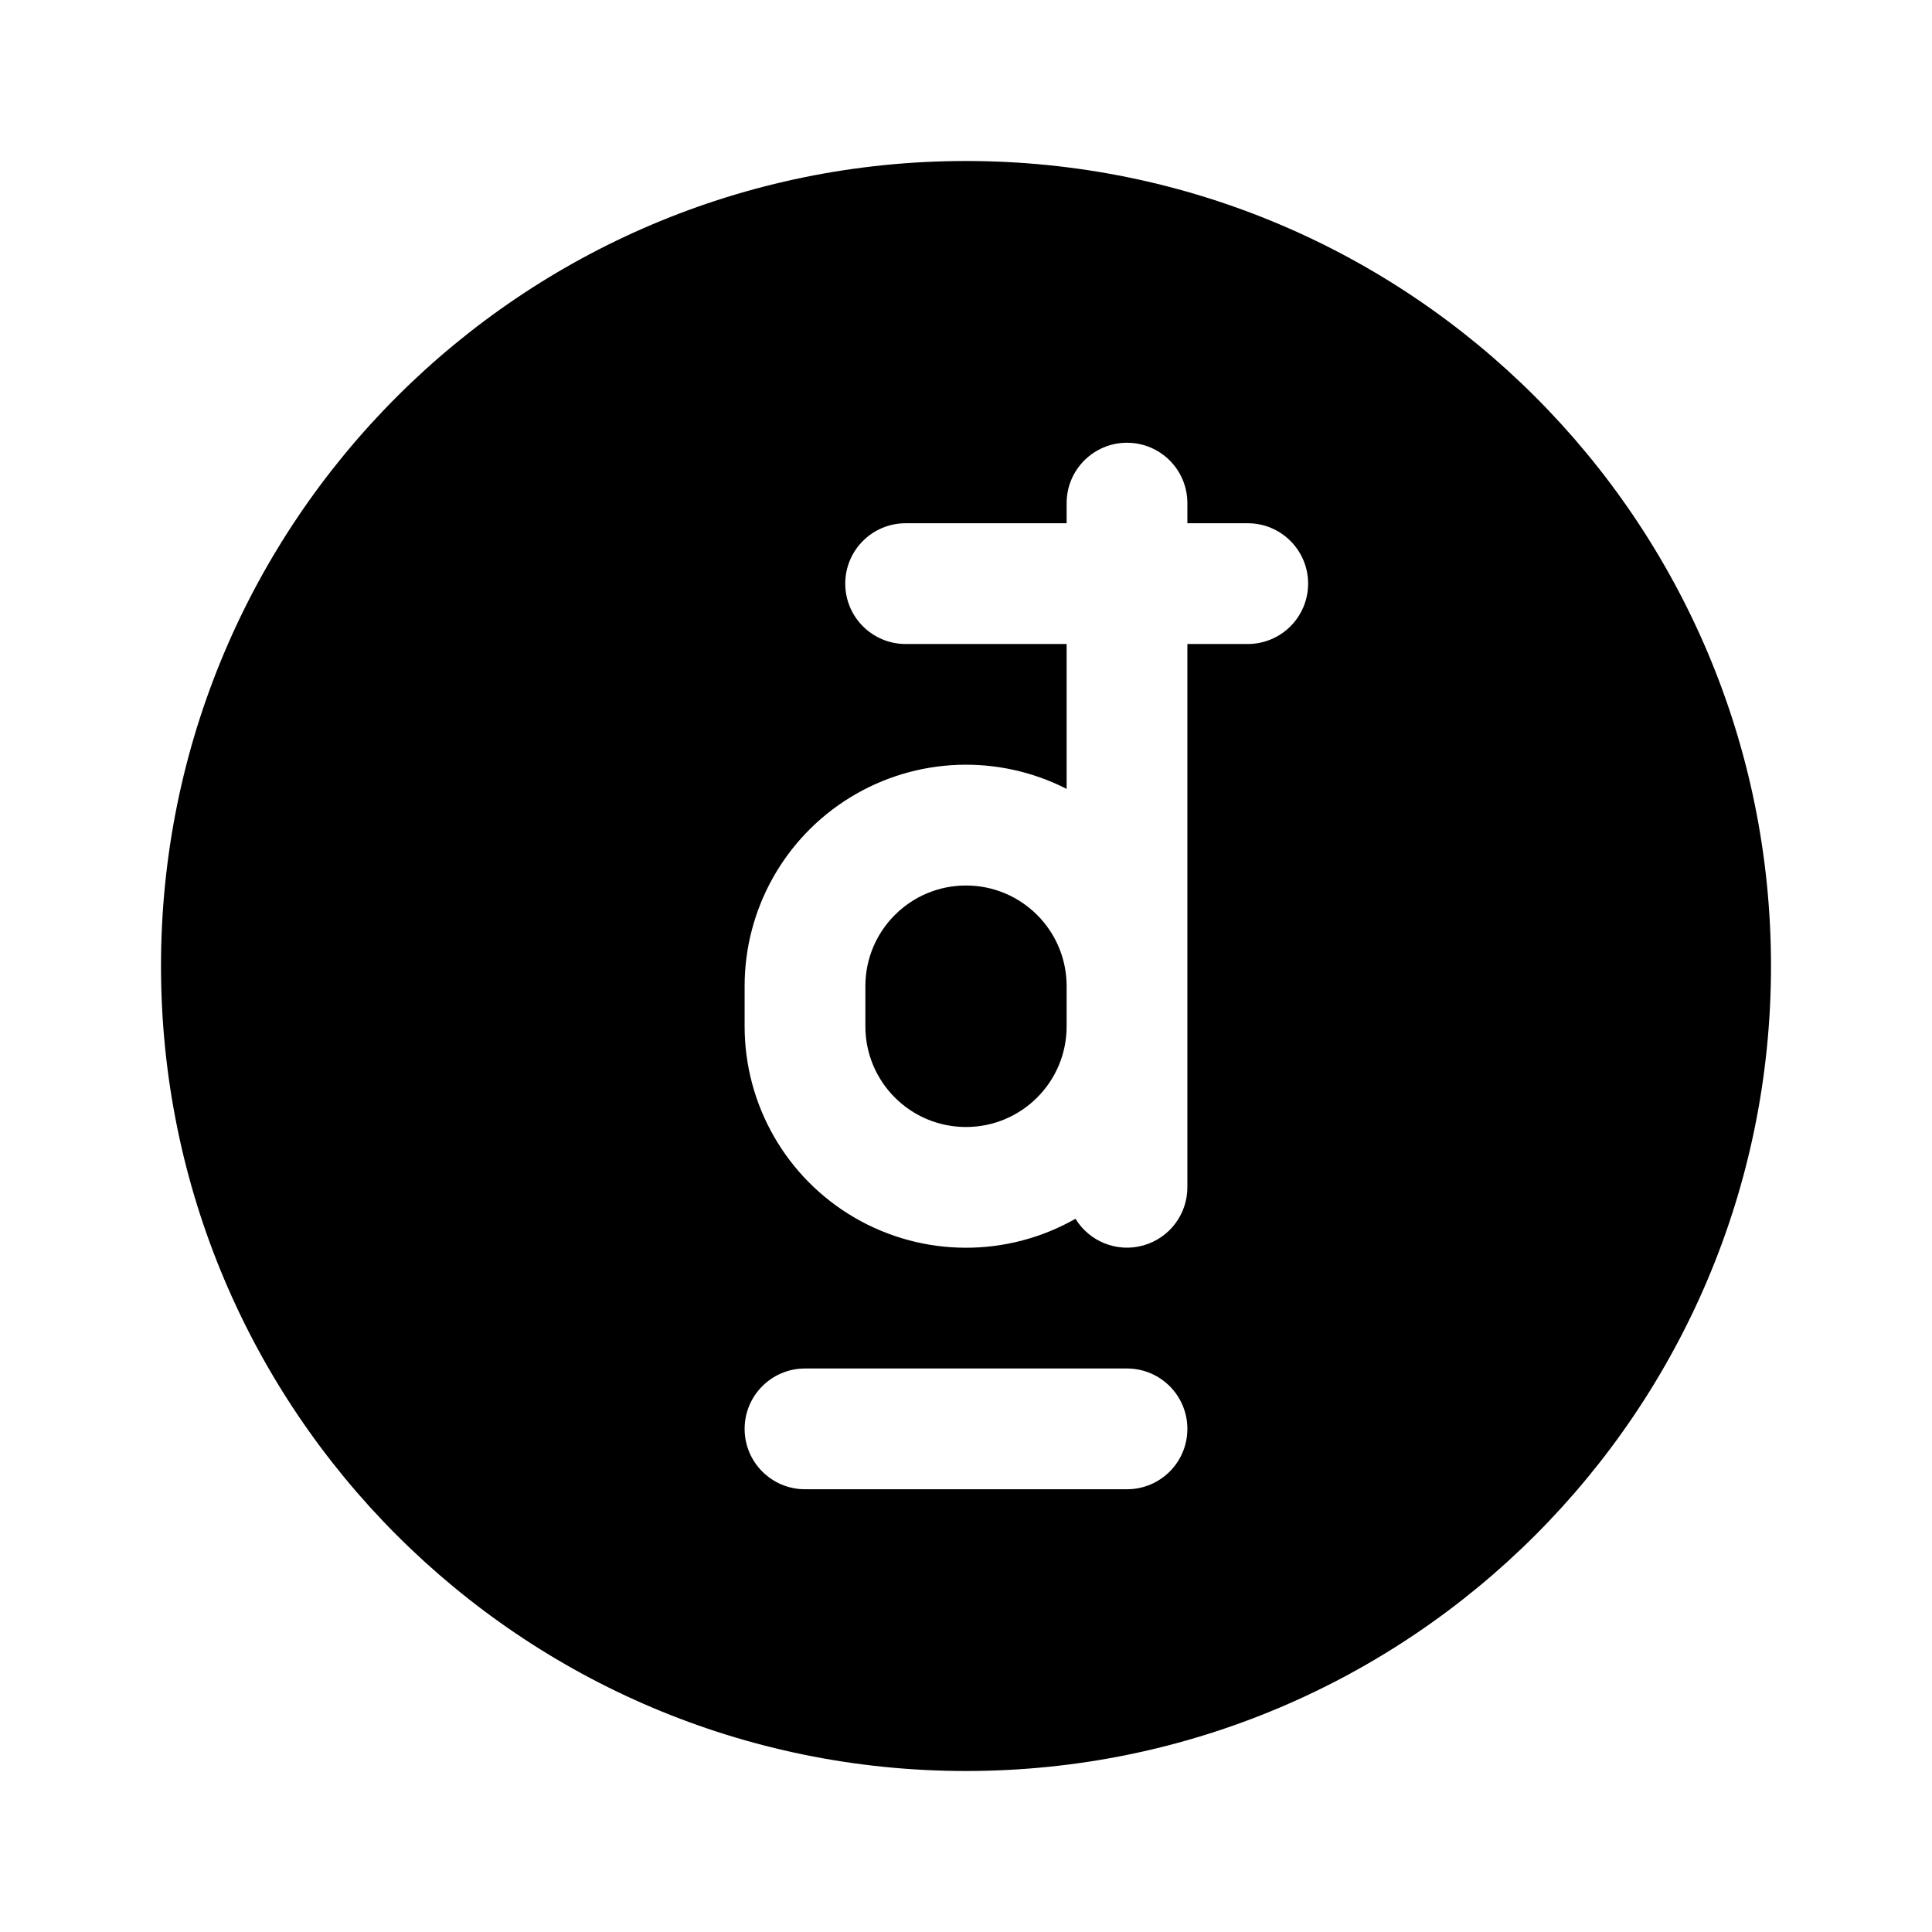
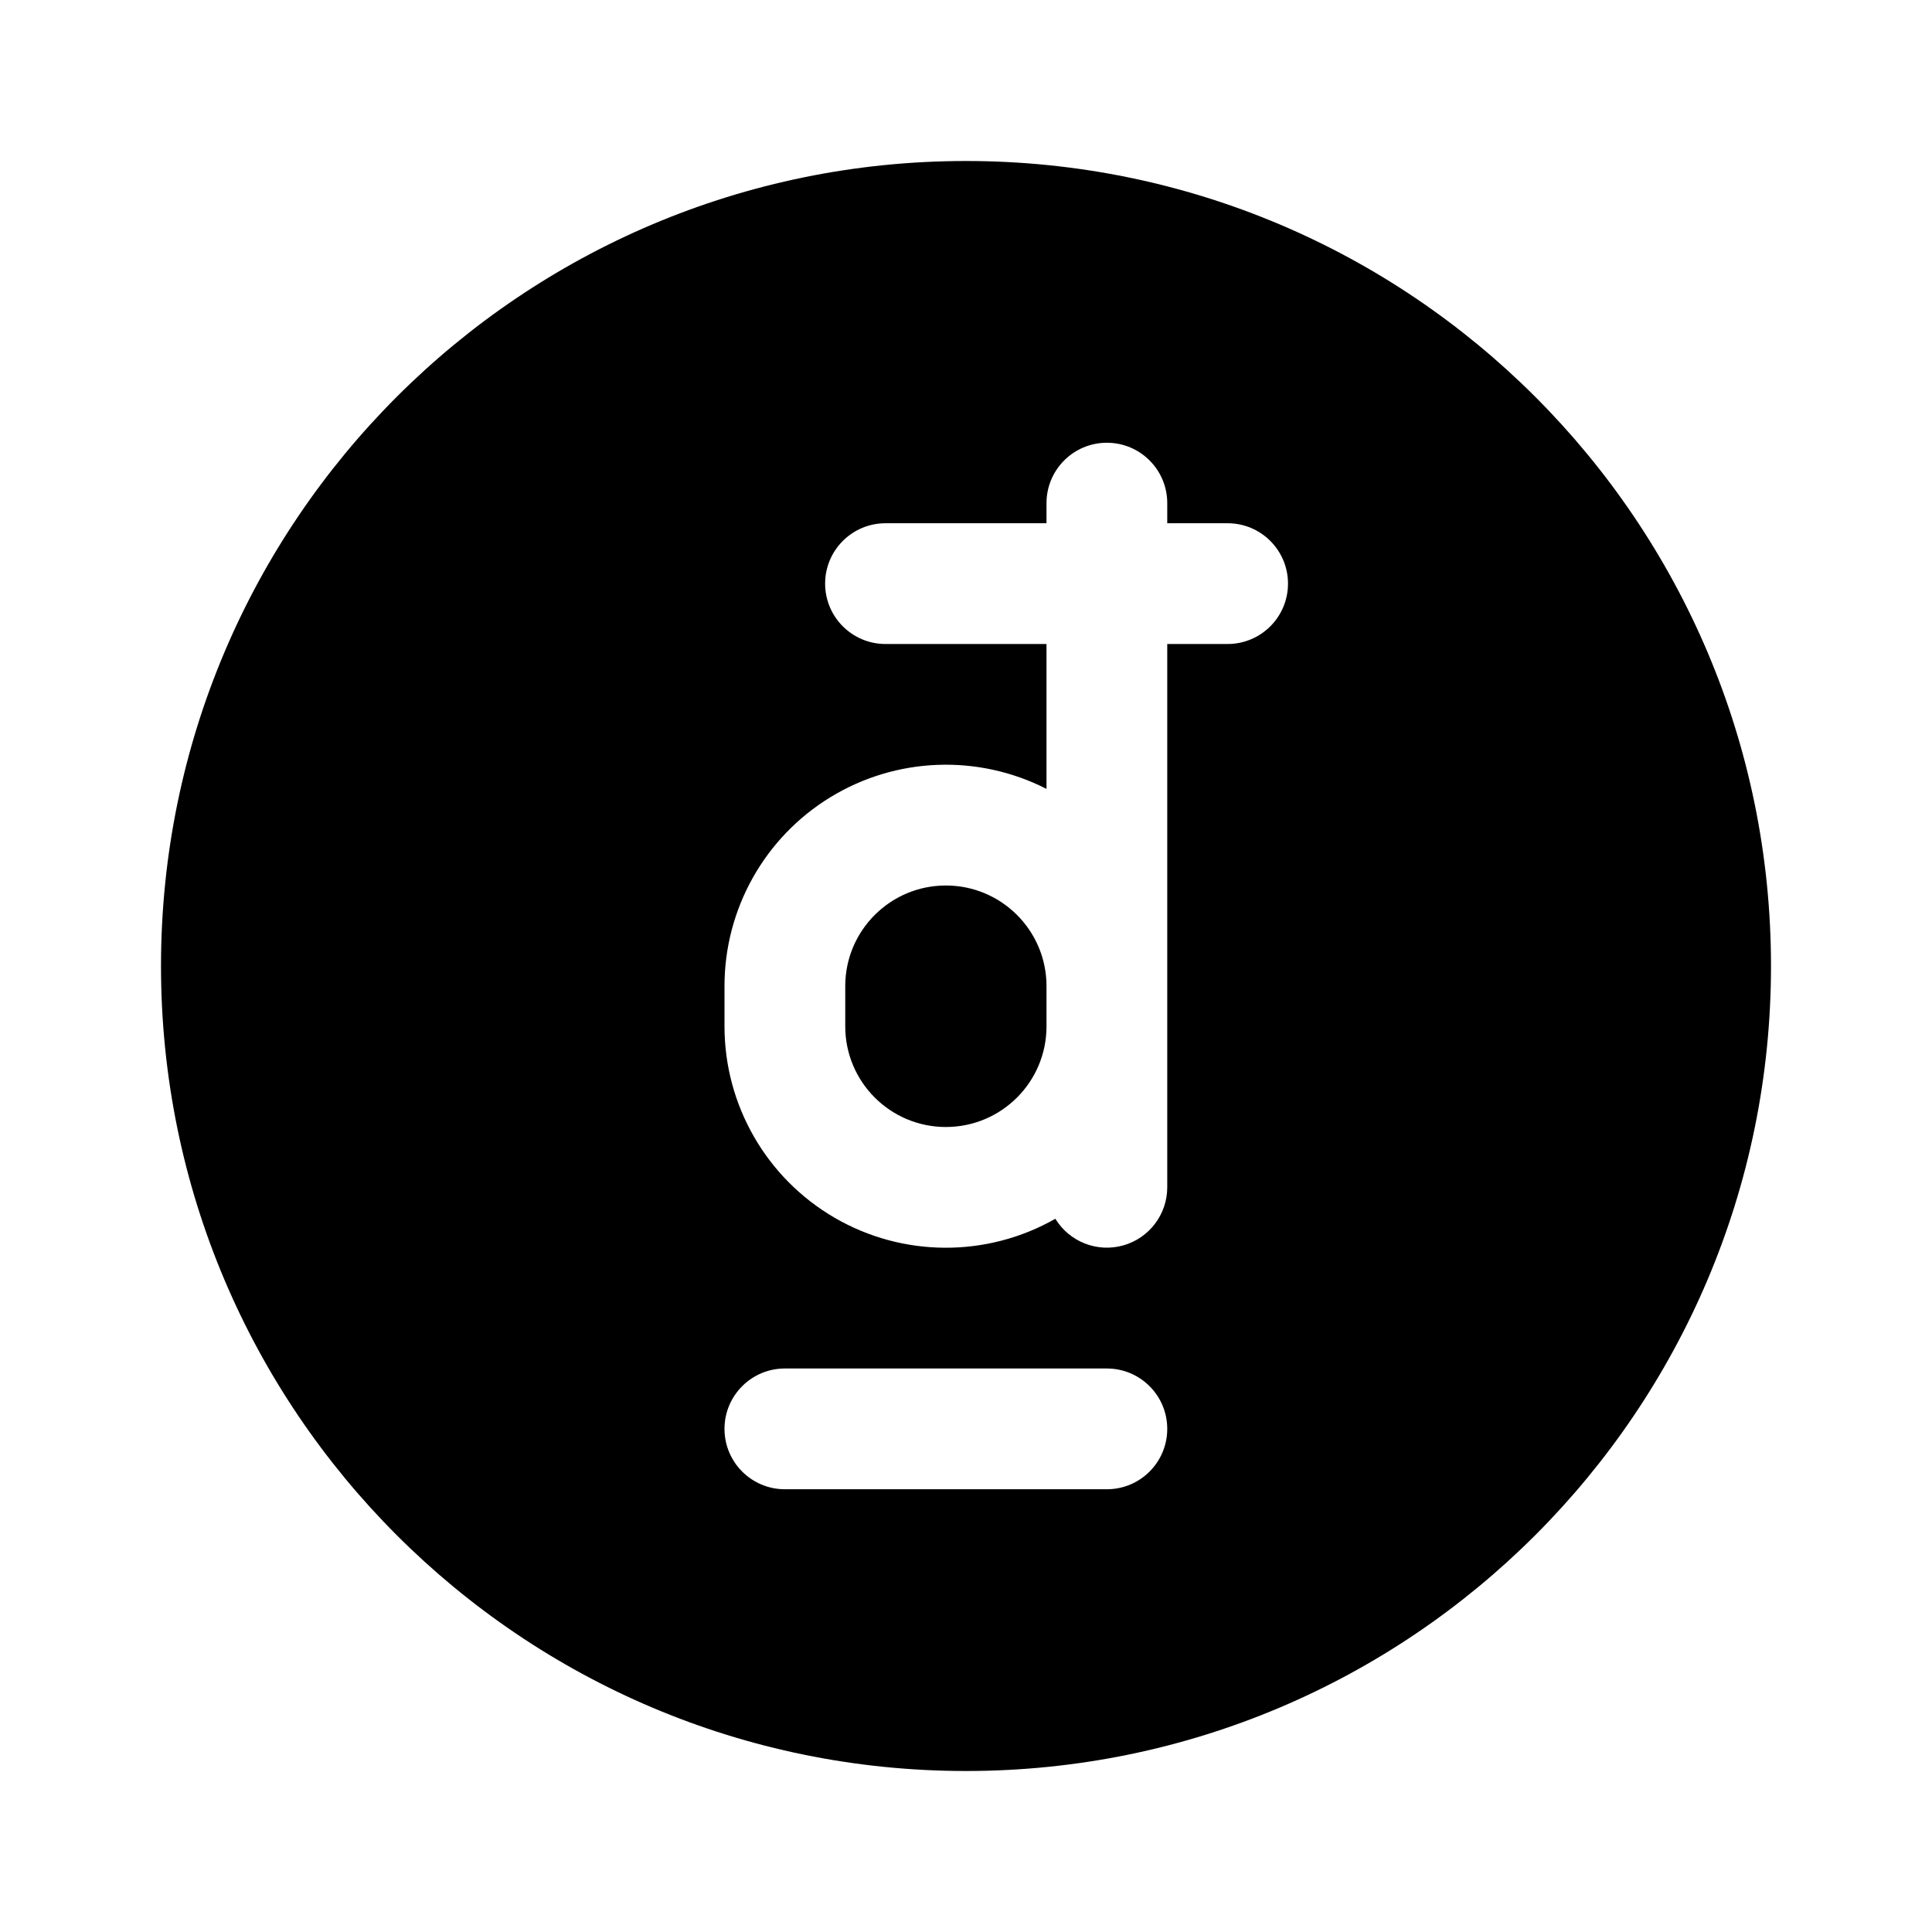
<svg xmlns="http://www.w3.org/2000/svg" viewBox="0 0 24 24" fill="none" stroke="currentColor" stroke-width="1.5" stroke-linecap="round" stroke-linejoin="round">
-   <path fill="currentColor" fill-rule="evenodd" stroke="none" d="M2 12A10 10 0 1 0 22 12A10 10 0 1 0 2 12ZM13.25 6.25A0.75 0.75 0 0 1 14.75 6.25V6.5H15.5A0.75 0.75 0 0 1 15.5 8H14.75V14.75A0.75 0.75 0 0 1 13.36 15.14A2.75 2.75 0 0 1 9.25 12.75V12.25A2.75 2.75 0 0 1 13.25 9.8V8H11.25A0.75 0.75 0 0 1 11.25 6.5H13.25ZM10.75 12.25A1.25 1.25 0 0 1 13.25 12.25V12.75A1.25 1.25 0 0 1 10.75 12.75ZM10 17H14A0.75 0.75 0 0 1 14 18.5H10A0.75 0.75 0 0 1 10 17Z" />
+   <path fill="currentColor" fill-rule="evenodd" stroke="none" d="M2 12A10 10 0 1 0 22 12A10 10 0 1 0 2 12ZM13 6.25A0.75 0.75 0 0 1 14.5 6.25V6.5H15.25A0.75 0.75 0 0 1 15.25 8H14.5V14.75A0.75 0.75 0 0 1 13.11 15.14A2.75 2.75 0 0 1 9 12.75V12.25A2.75 2.75 0 0 1 13 9.8V8H11A0.75 0.75 0 0 1 11 6.5H13ZM10.5 12.25A1.25 1.25 0 0 1 13 12.25V12.75A1.25 1.25 0 0 1 10.5 12.75ZM9.75 17H13.75A0.75 0.75 0 0 1 13.75 18.5H9.75A0.75 0.75 0 0 1 9.75 17Z" />
</svg>
